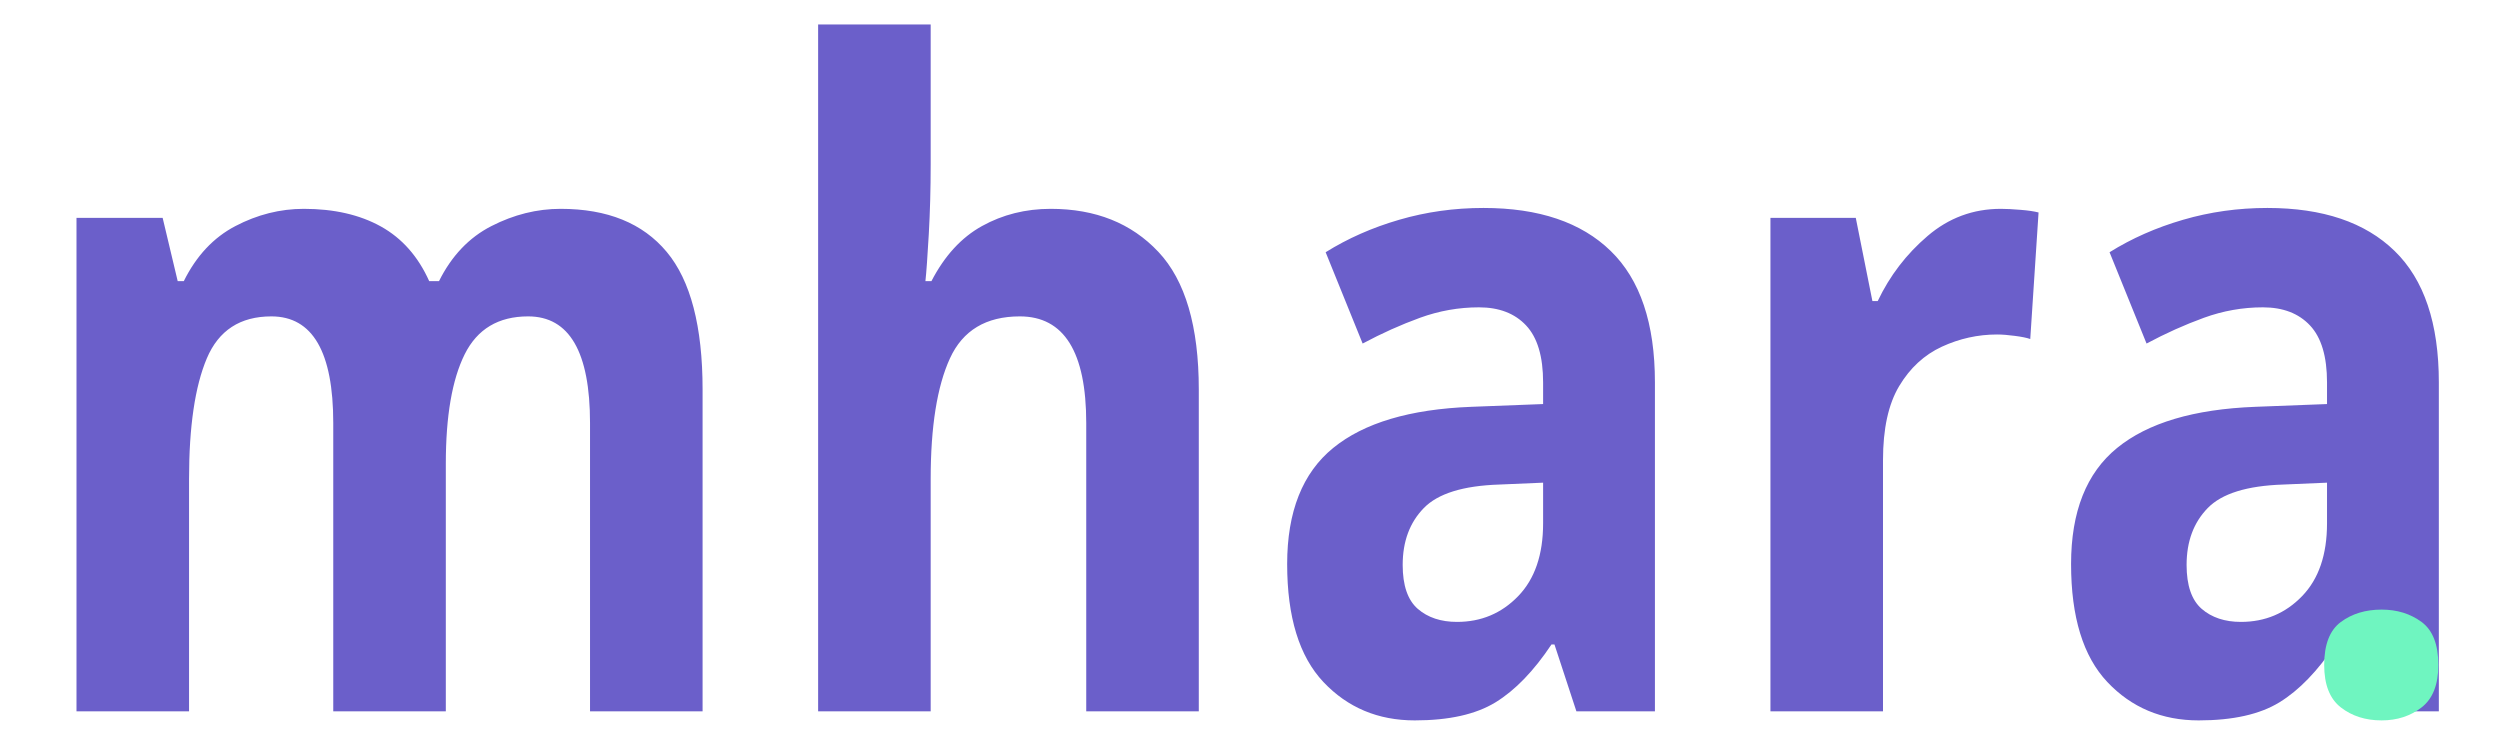
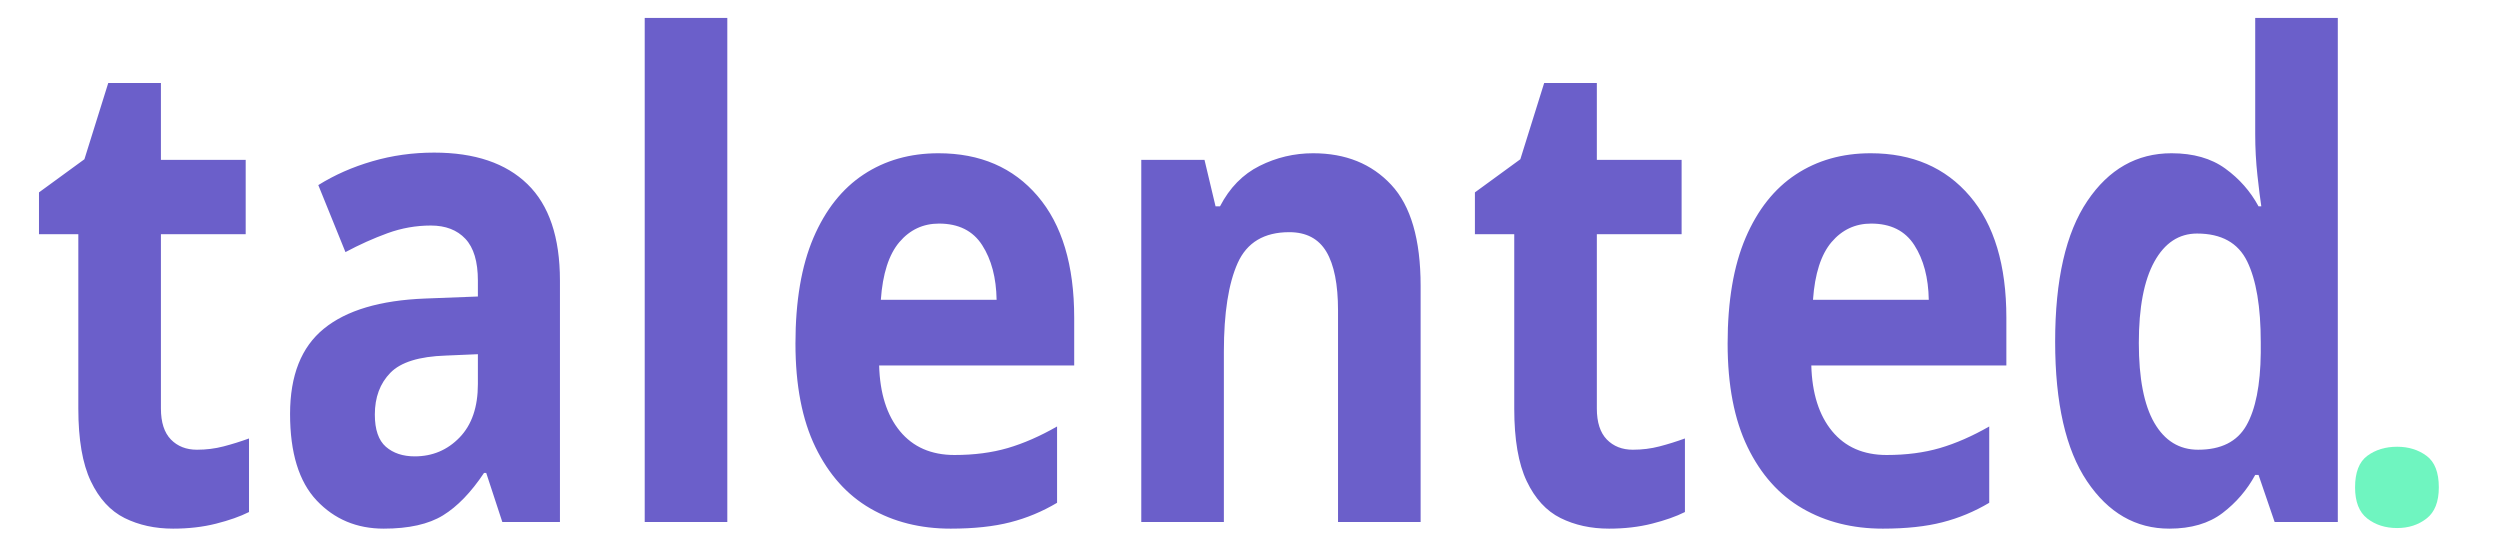
- <svg xmlns="http://www.w3.org/2000/svg" width="100%" height="100%" viewBox="0 0 397 119" version="1.1" xml:space="preserve" style="fill-rule:evenodd;clip-rule:evenodd;stroke-linejoin:round;stroke-miterlimit:2;">
+ <svg xmlns="http://www.w3.org/2000/svg" width="100%" height="100%" viewBox="0 0 541 119" version="1.1" xml:space="preserve" style="fill-rule:evenodd;clip-rule:evenodd;stroke-linejoin:round;stroke-miterlimit:2;">
  <g id="Light">
-     <g transform="matrix(0.835605,0,0,1,-21.33304,0)">
-       <text x="28.877px" y="112.962px" style="font-family:'PlusJakartaSans-ExtraBold', 'Plus Jakarta Sans';font-weight:800;font-size:143.522px;fill:#6b5fca;">mhara</text>
+     <g transform="matrix(0.835605,0,0,1,-20.85881,0)">
+       <text x="31.762px" y="112.962px" style="font-family:'PlusJakartaSans-ExtraBold', 'Plus Jakarta Sans';font-weight:800;font-size:143.522px;fill:#6b5fca;">talented</text>
    </g>
-     <text x="363.035px" y="113.023px" style="font-family:'PlusJakartaSans-ExtraBold', 'Plus Jakarta Sans';font-weight:800;font-size:105.991px;fill:#6ff5c0;">.</text>
+     <text x="503.588px" y="112.895px" style="font-family:'PlusJakartaSans-ExtraBold', 'Plus Jakarta Sans';font-weight:800;font-size:105.991px;fill:#6ff5c0;">.</text>
  </g>
</svg>
